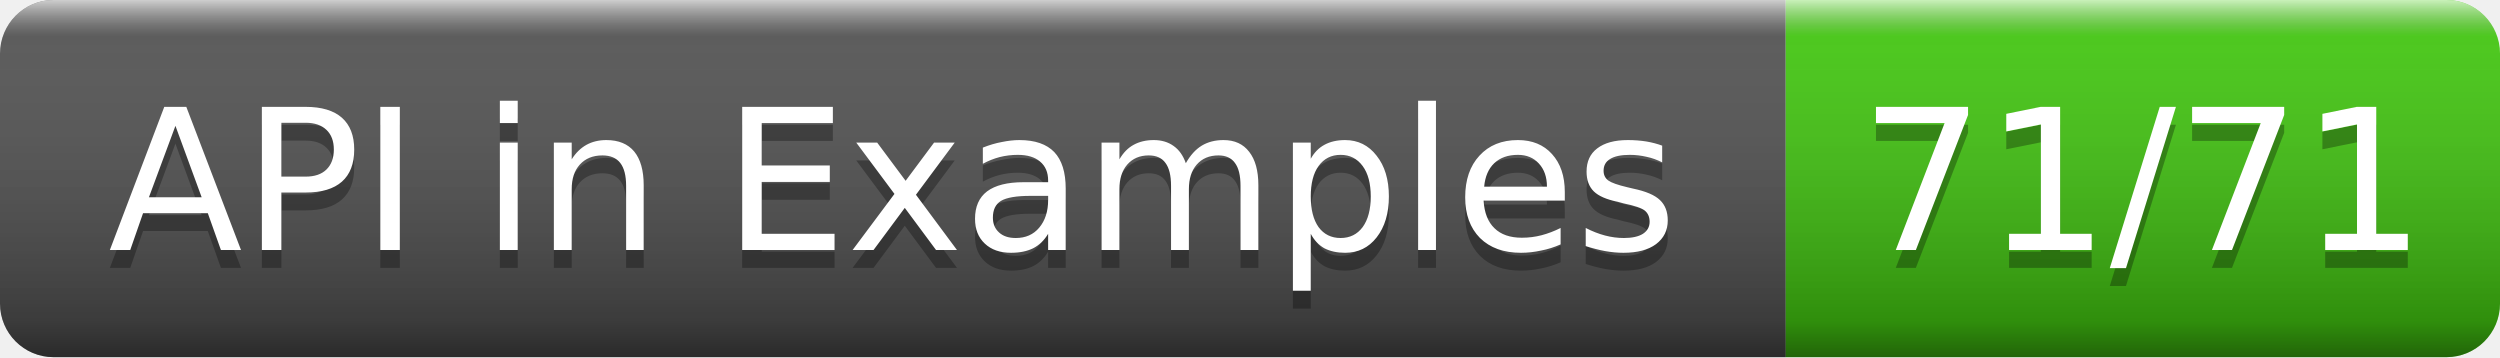
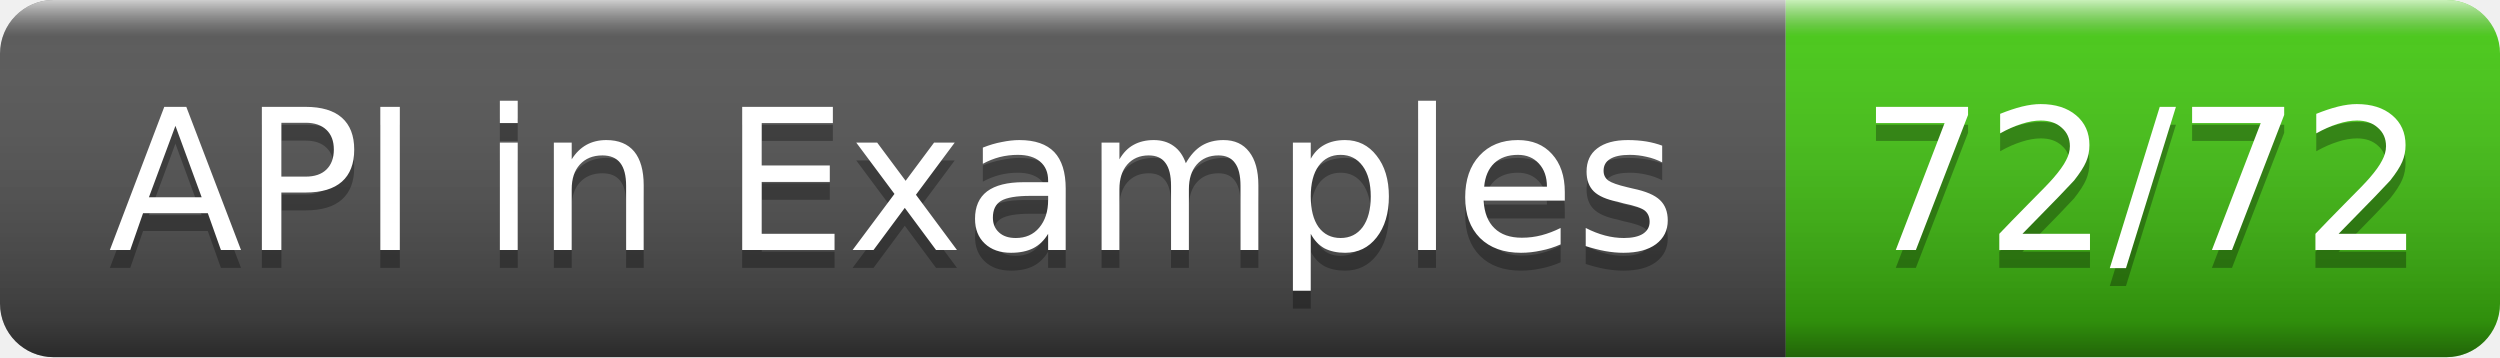
- <svg xmlns="http://www.w3.org/2000/svg" width="140" height="20" role="img" aria-label="API in Examples: 71/71">
+ <svg xmlns="http://www.w3.org/2000/svg" width="140" height="20" role="img" aria-label="API in Examples: 72/72">
  <linearGradient id="g" x2="0" y2="100%">
    <stop offset="0" stop-color="#fff" stop-opacity=".7" />
    <stop offset=".1" stop-color="#aaa" stop-opacity=".1" />
    <stop offset=".9" stop-opacity=".3" />
    <stop offset="1" stop-opacity=".5" />
  </linearGradient>
  <clipPath id="r">
    <rect width="140" height="20" rx="3" fill="#fff" />
  </clipPath>
  <g clip-path="url(#r)">
    <rect width="100" height="20" fill="#555" />
    <rect x="100" width="40" height="20" fill="#4c1" />
    <rect width="140" height="20" fill="url(#g)" />
  </g>
  <g fill="#fff" text-anchor="middle" font-family="Verdana,Geneva,DejaVu Sans,sans-serif" font-size="11">
    <text x="50.0" y="15" fill="#010101" fill-opacity=".3">API in Examples</text>
    <text x="50.0" y="14">API in Examples</text>
-     <text x="120.0" y="15" fill="#010101" fill-opacity=".3">71/71</text>
-     <text x="120.0" y="14">71/71</text>
+     <text x="120.0" y="15" fill="#010101" fill-opacity=".3">72/72</text>
+     <text x="120.0" y="14">72/72</text>
  </g>
</svg>
